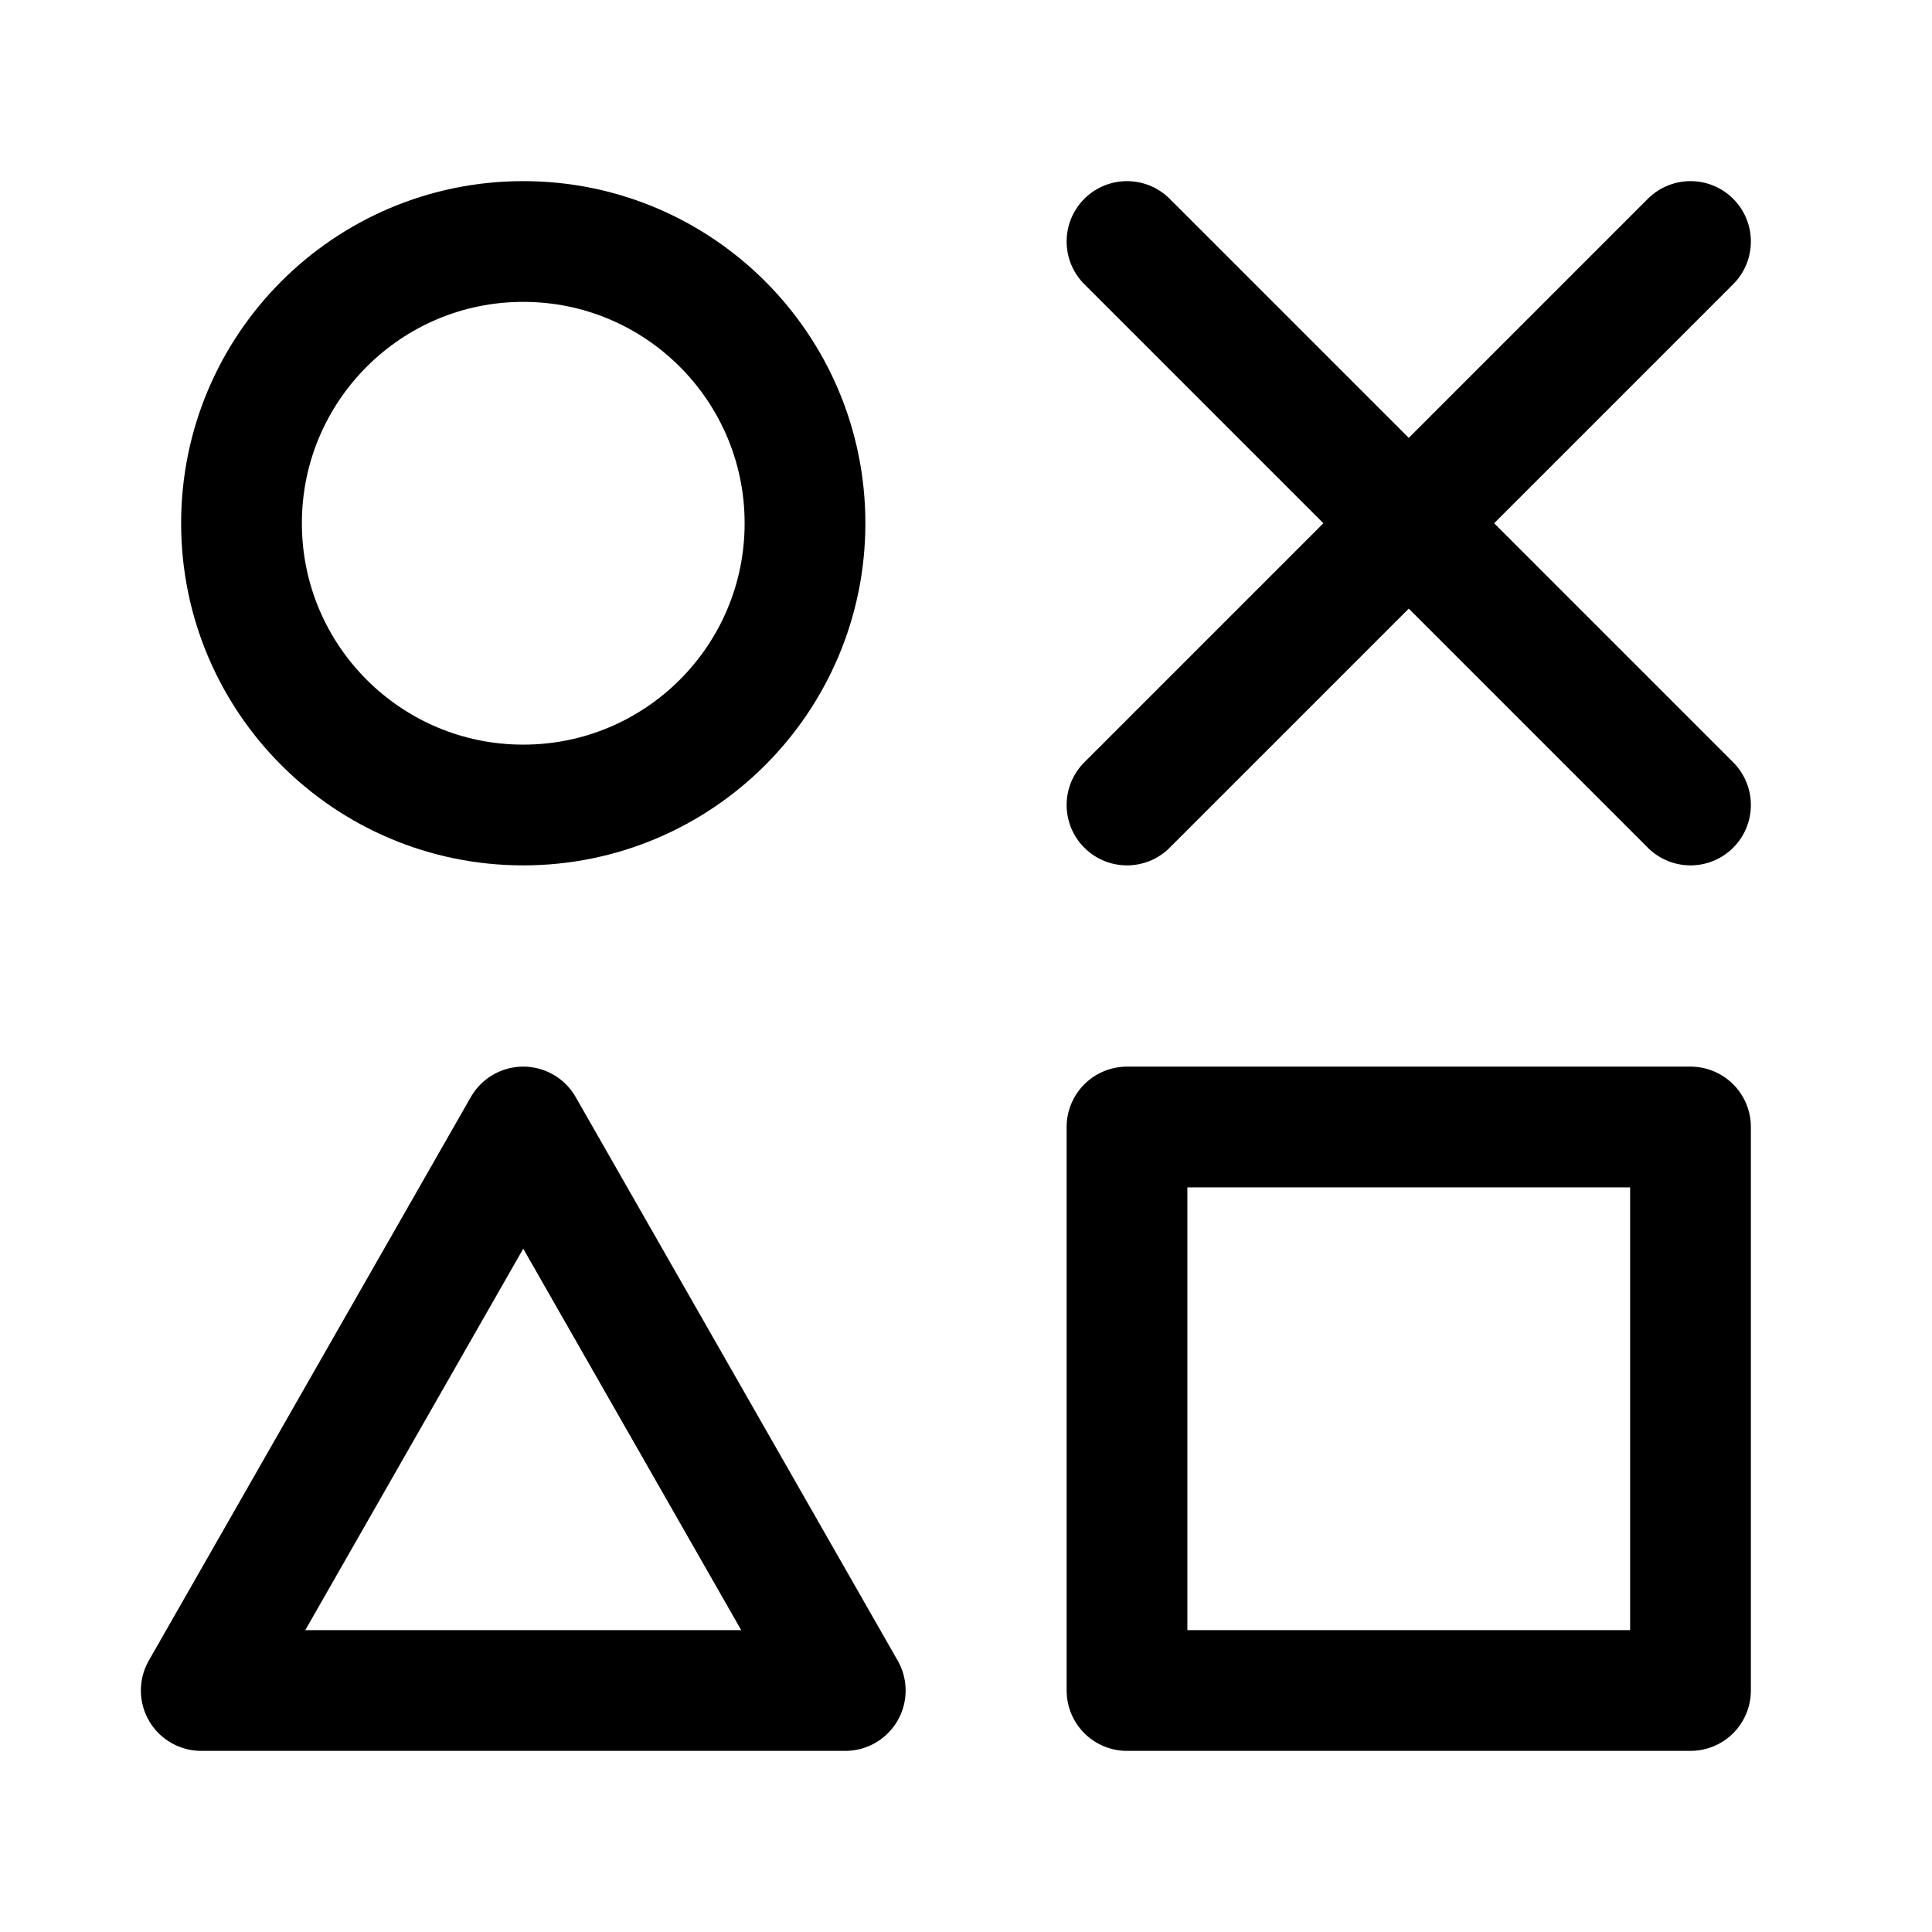
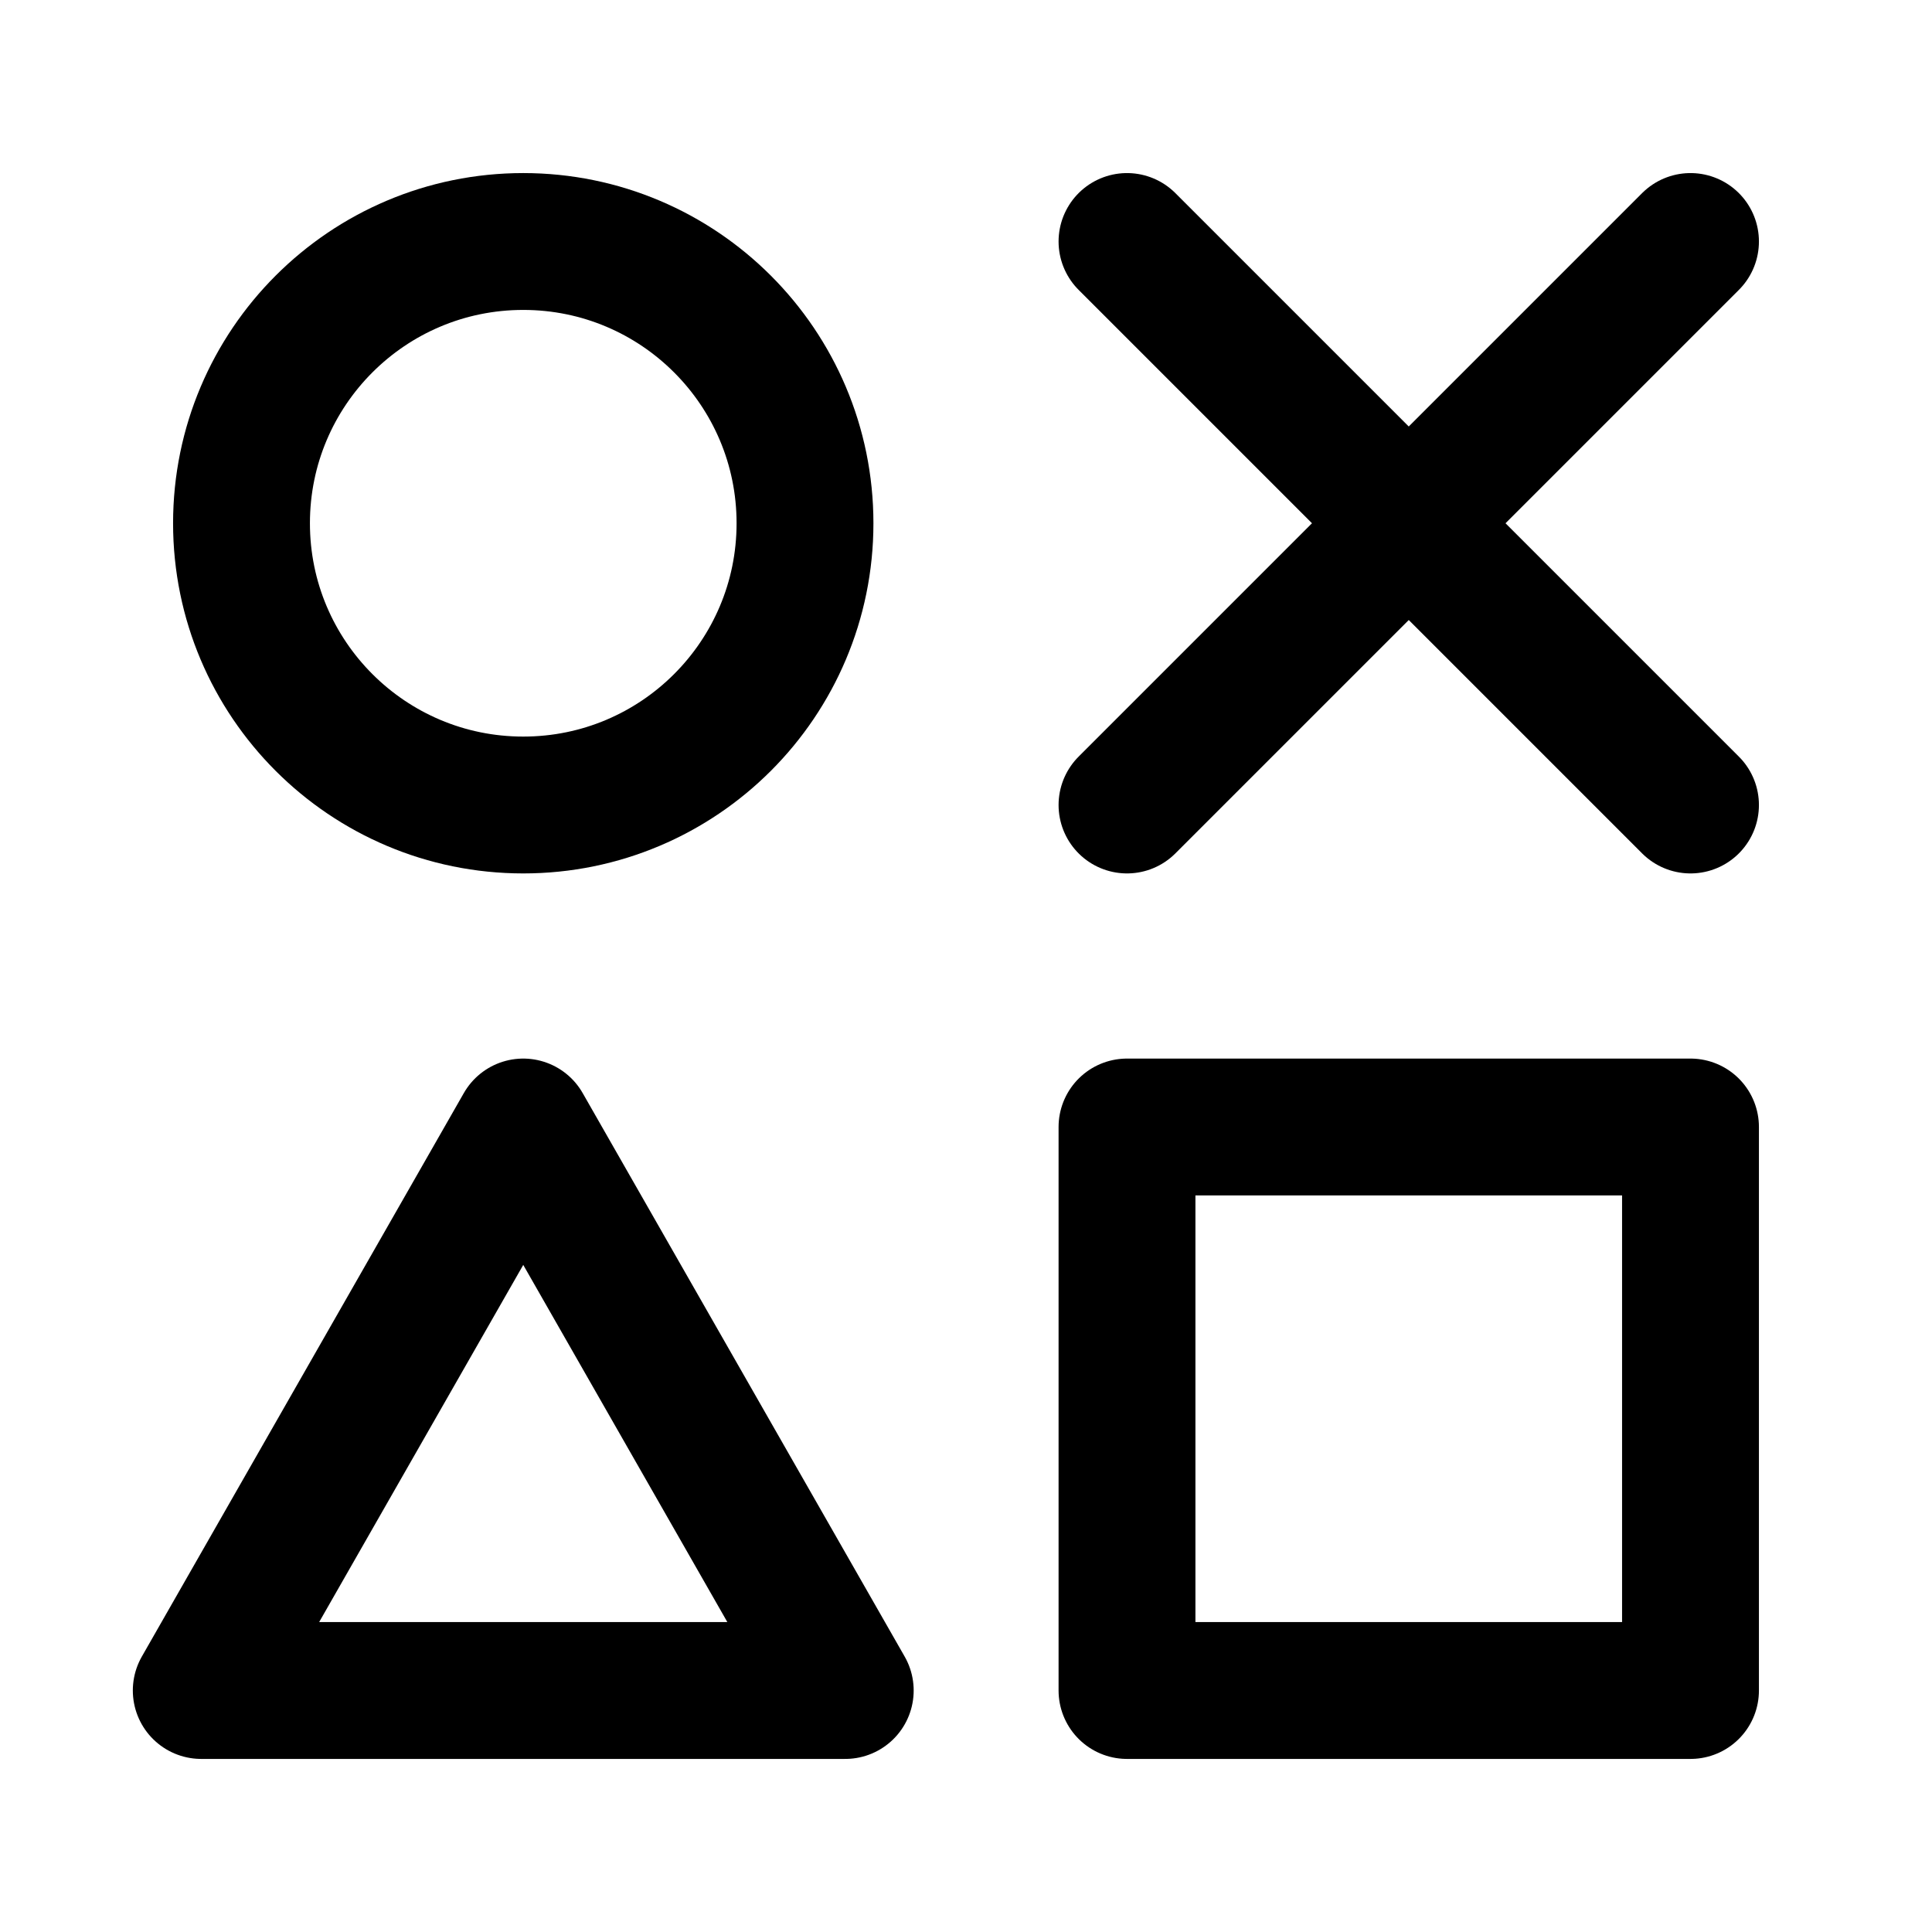
- <svg xmlns="http://www.w3.org/2000/svg" class="icon icon-tabler icon-tabler-icons" width="40" height="40" viewBox="0 0 24 24" stroke-width="1.5" stroke="currentColor" fill="none" stroke-linecap="round" stroke-linejoin="round">
+ <svg xmlns="http://www.w3.org/2000/svg" class="icon icon-tabler icon-tabler-icons" width="40" height="40" viewBox="0 0 24 24" stroke-width="1.7" stroke="currentColor" fill="none" stroke-linecap="round" stroke-linejoin="round">
  <path stroke="none" d="M0 0h24v24H0z" fill="none" />
  <path d="M6.5 6.5m-3.5 0a3.5 3.5 0 1 0 7 0a3.5 3.5 0 1 0 -7 0" />
  <path d="M2.5 21h8l-4 -7z" />
  <path d="M14 3l7 7" />
  <path d="M14 10l7 -7" />
  <path d="M14 14h7v7h-7z" />
</svg>
